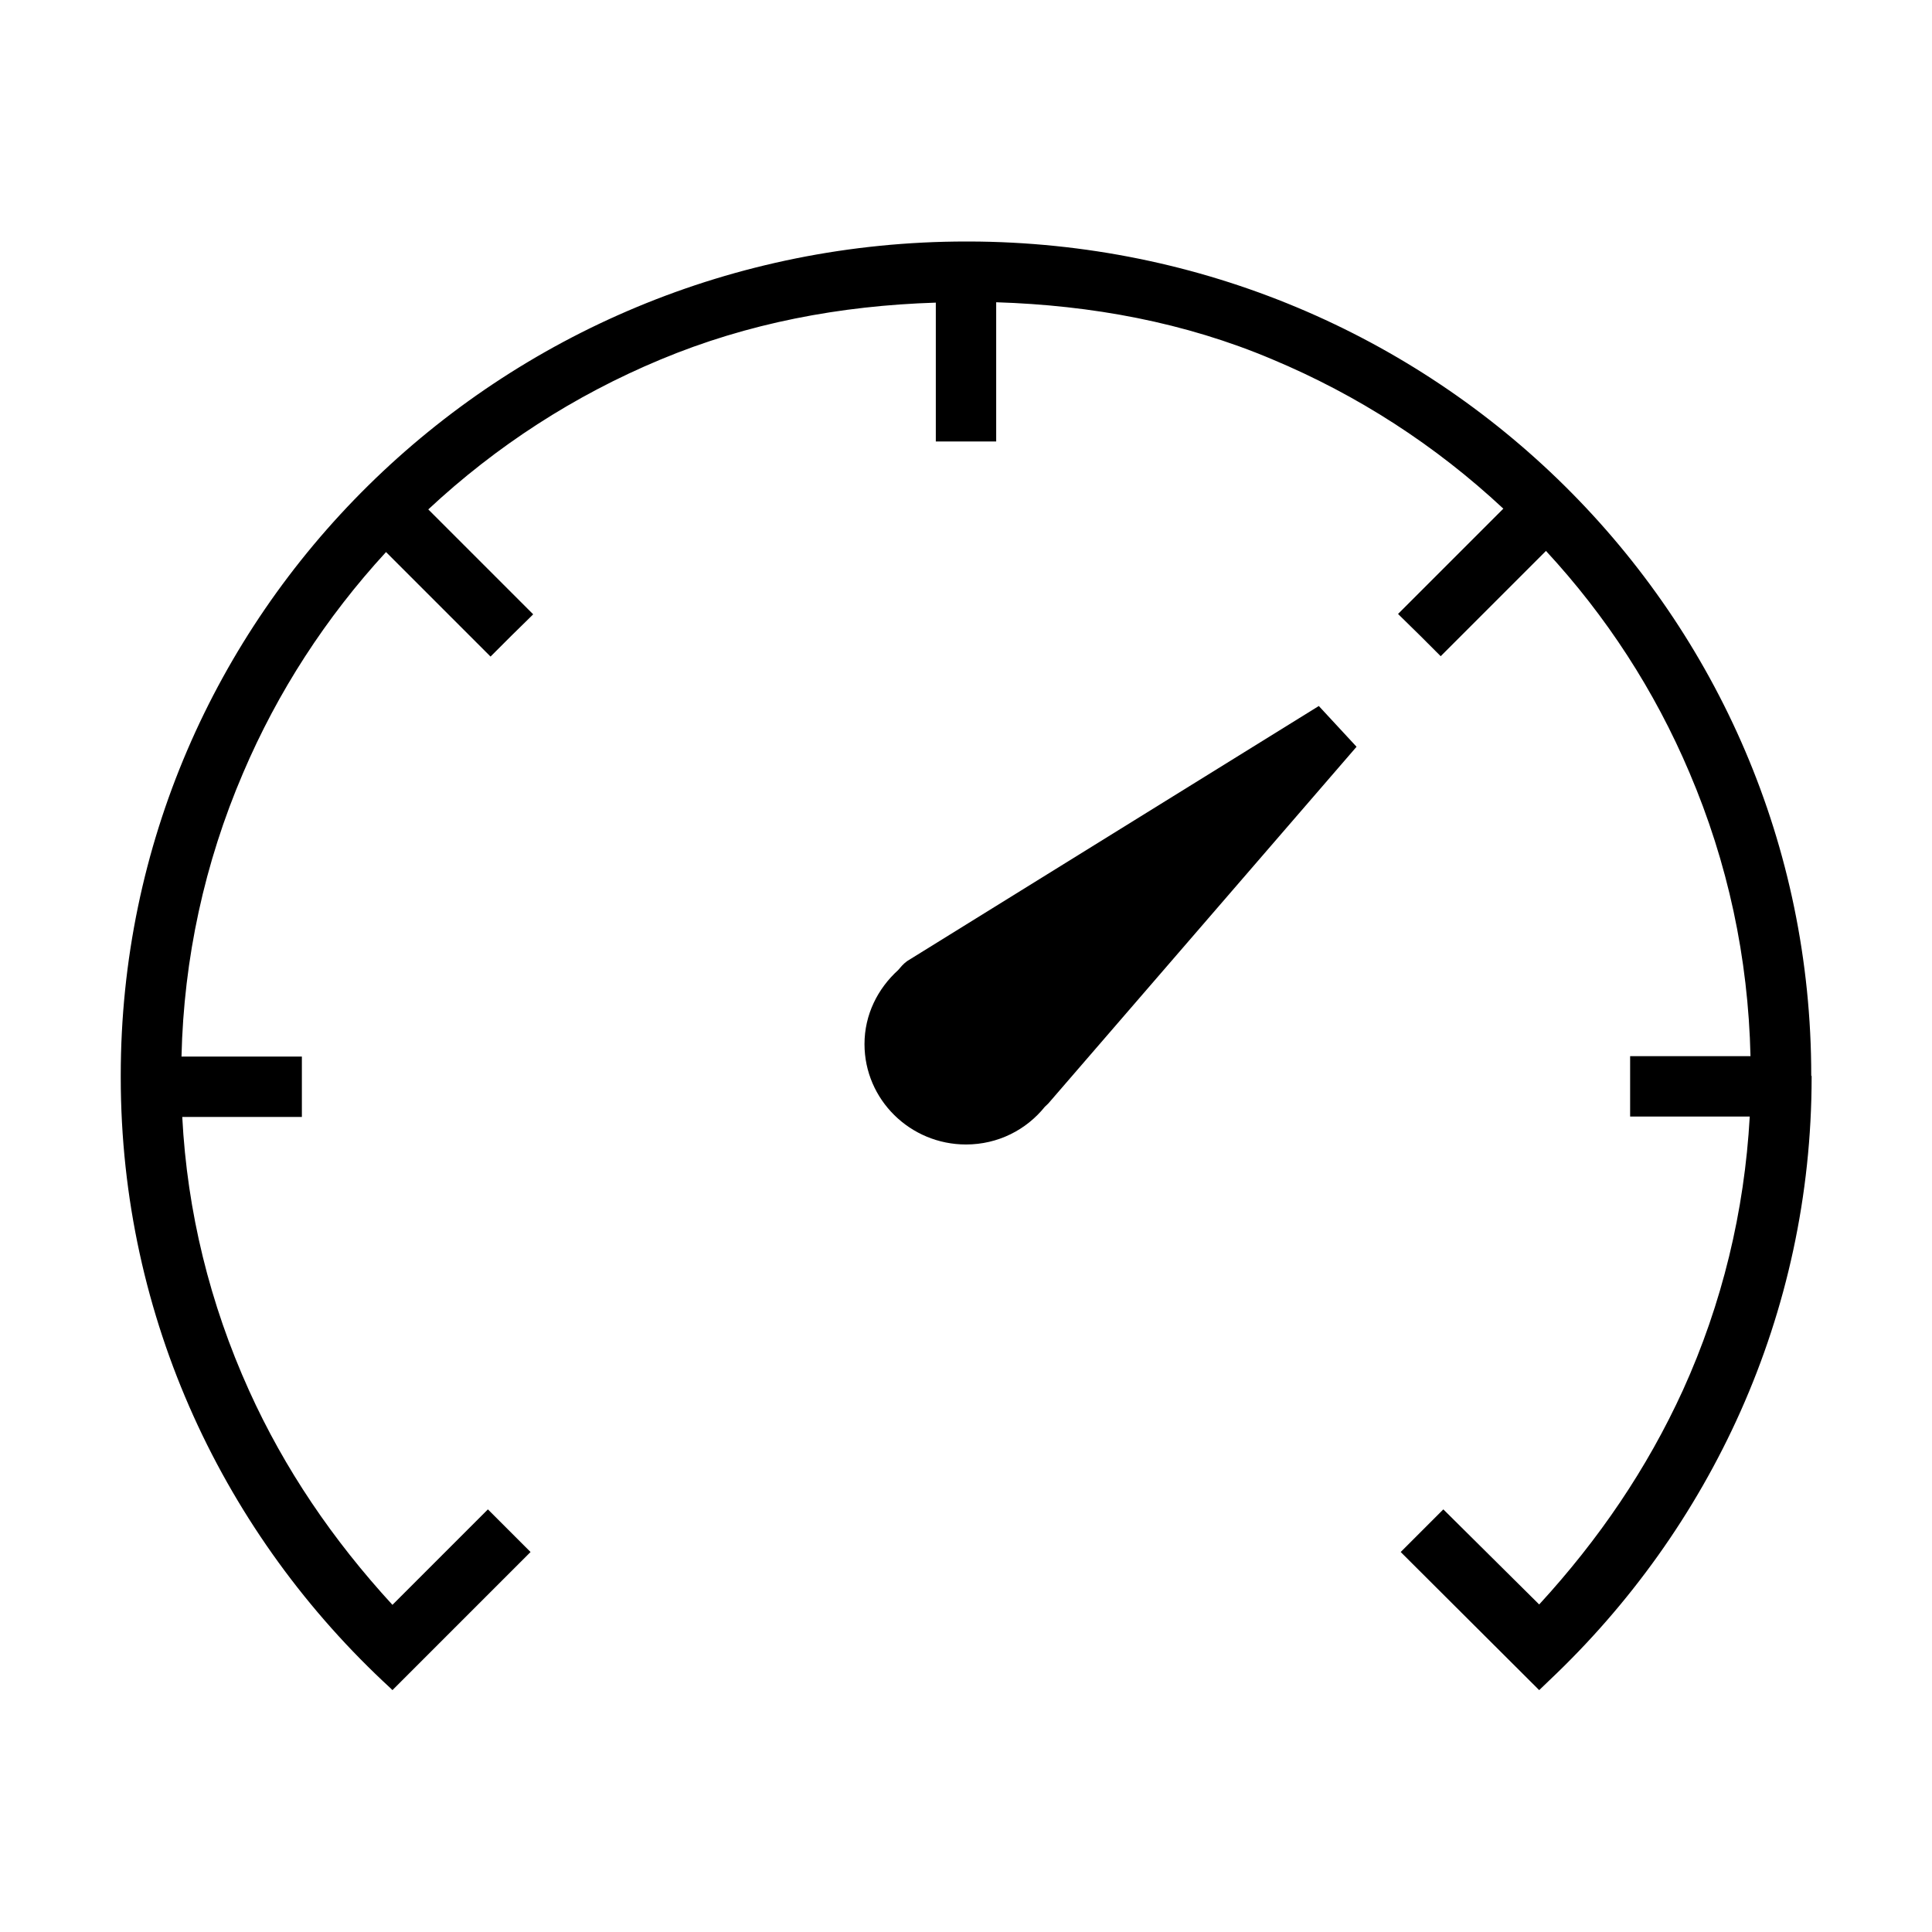
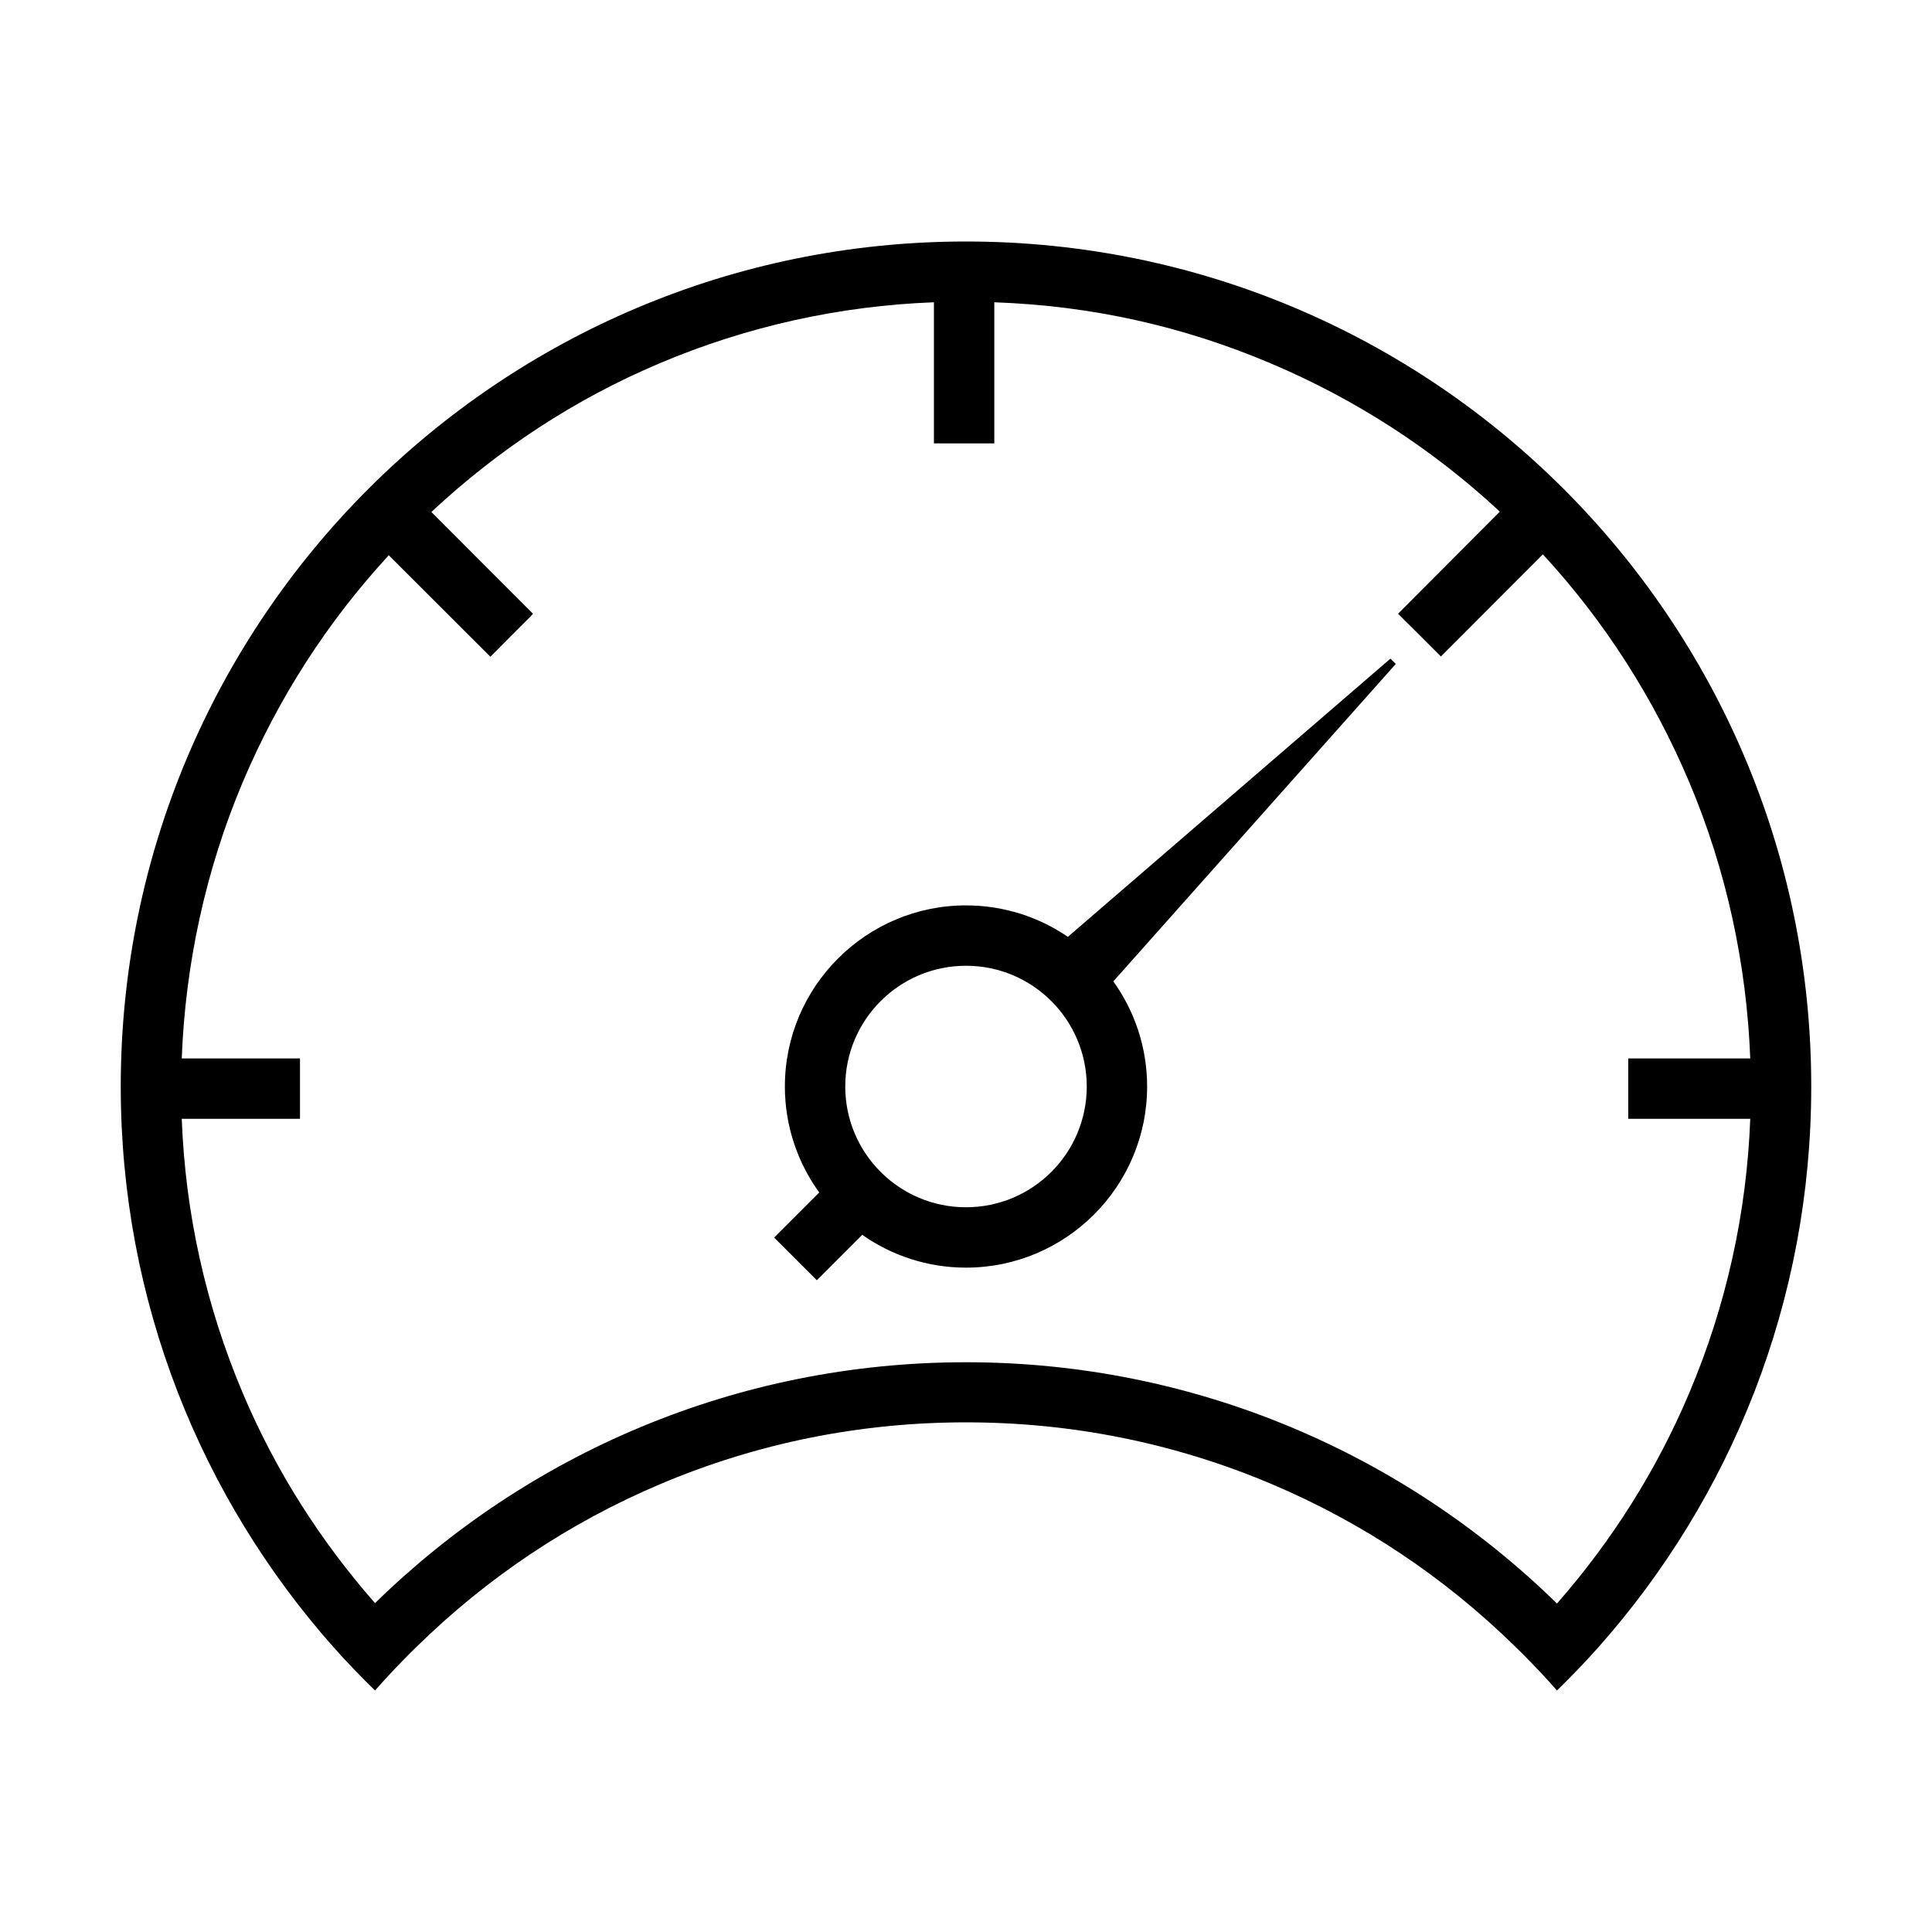
- <svg xmlns="http://www.w3.org/2000/svg" version="1.1" id="Layer_1" x="0px" y="0px" width="512px" height="512px" viewBox="0 0 512 512" style="enable-background:new 0 0 512 512;" xml:space="preserve">
+ <svg xmlns="http://www.w3.org/2000/svg" version="1.1" id="Layer_1" x="0px" y="0px" width="512px" height="512px" viewBox="0 0 512 512" enable-background="new 0 0 512 512" xml:space="preserve">
  <g>
-     <path d="M480,285c0-122.1-99.7-220.7-223.2-221c-0.2,0-0.5,0-0.7,0c0,0,0,0,0,0c0,0,0,0,0,0C132.3,64,32,162.7,32,285   c0,0.1,0,0.2,0,0.2c0,0.1,0,0.2,0,0.3c0,64,27.6,121.5,71.5,161.9l0.5,0.5l36.6-36.6l-11.3-11.3L104,425.3   c-15.8-17.2-28.6-36-38-56.8c-10.4-23-16.4-47.4-17.7-72.5H80v-16H48.1c0.6-26,6.1-51.3,16.3-75.1c9.2-21.6,22-41.3,37.9-58.6   L130,174l5.5-5.5l5.3-5.2l0,0l0.5-0.5L113.5,135c18-16.8,38.7-30.2,61.5-39.7c23.2-9.7,47.7-14.3,73-15.1V117h16V80.1   c25.3,0.8,49.9,5.3,73.1,15.1c22.7,9.5,43.3,22.8,61.3,39.6l-27.9,27.9l0.5,0.5l0,0l5.3,5.2l5.5,5.5l27.9-27.9   c16,17.3,28.8,37,38,58.7c10.2,23.9,15.6,49.1,16.2,75.2H432v16h31.7c-1.4,25.1-7.3,49.6-17.7,72.5c-9.5,20.8-22.3,39.6-38.1,56.8   l-25.4-25.2l-11.3,11.3l36.7,36.6l2.6-2.5c42.7-40.3,69.6-97,69.6-160c0-0.1,0-0.2,0-0.3C480,285.2,480,285.1,480,285z" />
-     <path d="M240.4,254.7c-1.1,0.8-1.7,1.6-2.4,2.4c-5.4,4.9-8.9,11.8-8.9,19.6c0,14.7,12.1,26.6,26.9,26.6c8.5,0,16-3.9,20.9-10   c0.4-0.4,0.9-0.8,1.2-1.2l81.4-94.2l-10-10.8L240.4,254.7z" />
+     <path d="M256,64C132.288,64,32,164.226,32,287.938c0,56.975,21.283,108.97,56.316,148.5c3.551,4.006,7.241,7.82,11.066,11.562   c3.059-3.49,6.232-6.834,9.539-10.141c0.48-0.48,0.972-0.947,1.456-1.422c18.78-18.426,40.521-32.949,64.664-43.161   c25.633-10.842,52.871-16.339,80.958-16.339s55.325,5.497,80.958,16.339c24.144,10.212,45.884,24.735,64.664,43.161   c0.484,0.475,0.976,0.941,1.456,1.422c3.307,3.307,6.48,6.65,9.539,10.141c3.825-3.742,7.516-7.557,11.066-11.562   c35.033-39.53,56.316-91.525,56.316-148.5C480,164.226,379.712,64,256,64z M447.661,369.177   c-8.663,20.481-20.429,39.092-35.044,55.776c-40.39-39.51-95.653-63.945-156.617-63.945s-116.228,24.33-156.617,63.84   c-14.615-16.685-26.381-35.172-35.044-55.653c-9.81-23.19-15.228-47.694-16.173-72.694H79.5v-16H48.166   c0.945-25,6.363-50.048,16.173-73.239c9.372-22.157,22.376-42.431,38.692-60.11l26.932,26.893l5.496-5.538l5.277-5.264l-0.02-0.027   l0.547-0.552l-26.951-26.984c17.862-16.647,38.004-29.894,60.479-39.4c23.191-9.81,47.708-15.229,72.708-16.174V117.5h16V80.104   c26,0.945,50.017,6.363,73.208,16.173c22.437,9.49,42.921,22.706,60.762,39.312l-26.975,27.069l0.577,0.547l-0.004,0.019   l5.285,5.246l5.5,5.503l27.026-27.057c16.356,17.703,29.392,38.148,38.78,60.345c9.81,23.191,15.229,48.239,16.174,73.239H431.5v16   h32.334C462.889,321.5,457.471,345.986,447.661,369.177z" />
+     <path d="M368.479,174.545l-85.484,73.727c-7.697-5.255-16.992-8.334-26.994-8.334c-26.467,0-48,21.533-48,48   c0,10.479,3.385,20.178,9.106,28.08l-11.948,11.948l11.312,11.313l12.033-12.033c7.795,5.469,17.273,8.691,27.496,8.691   c26.467,0,48-21.533,48-48c0-10.387-3.327-20.005-8.956-27.868l74.849-84.11L368.479,174.545z M256,319.938   c-17.673,0-32-14.326-32-32c0-17.673,14.327-32,32-32s32,14.327,32,32C288,305.611,273.673,319.938,256,319.938z" />
  </g>
</svg>
